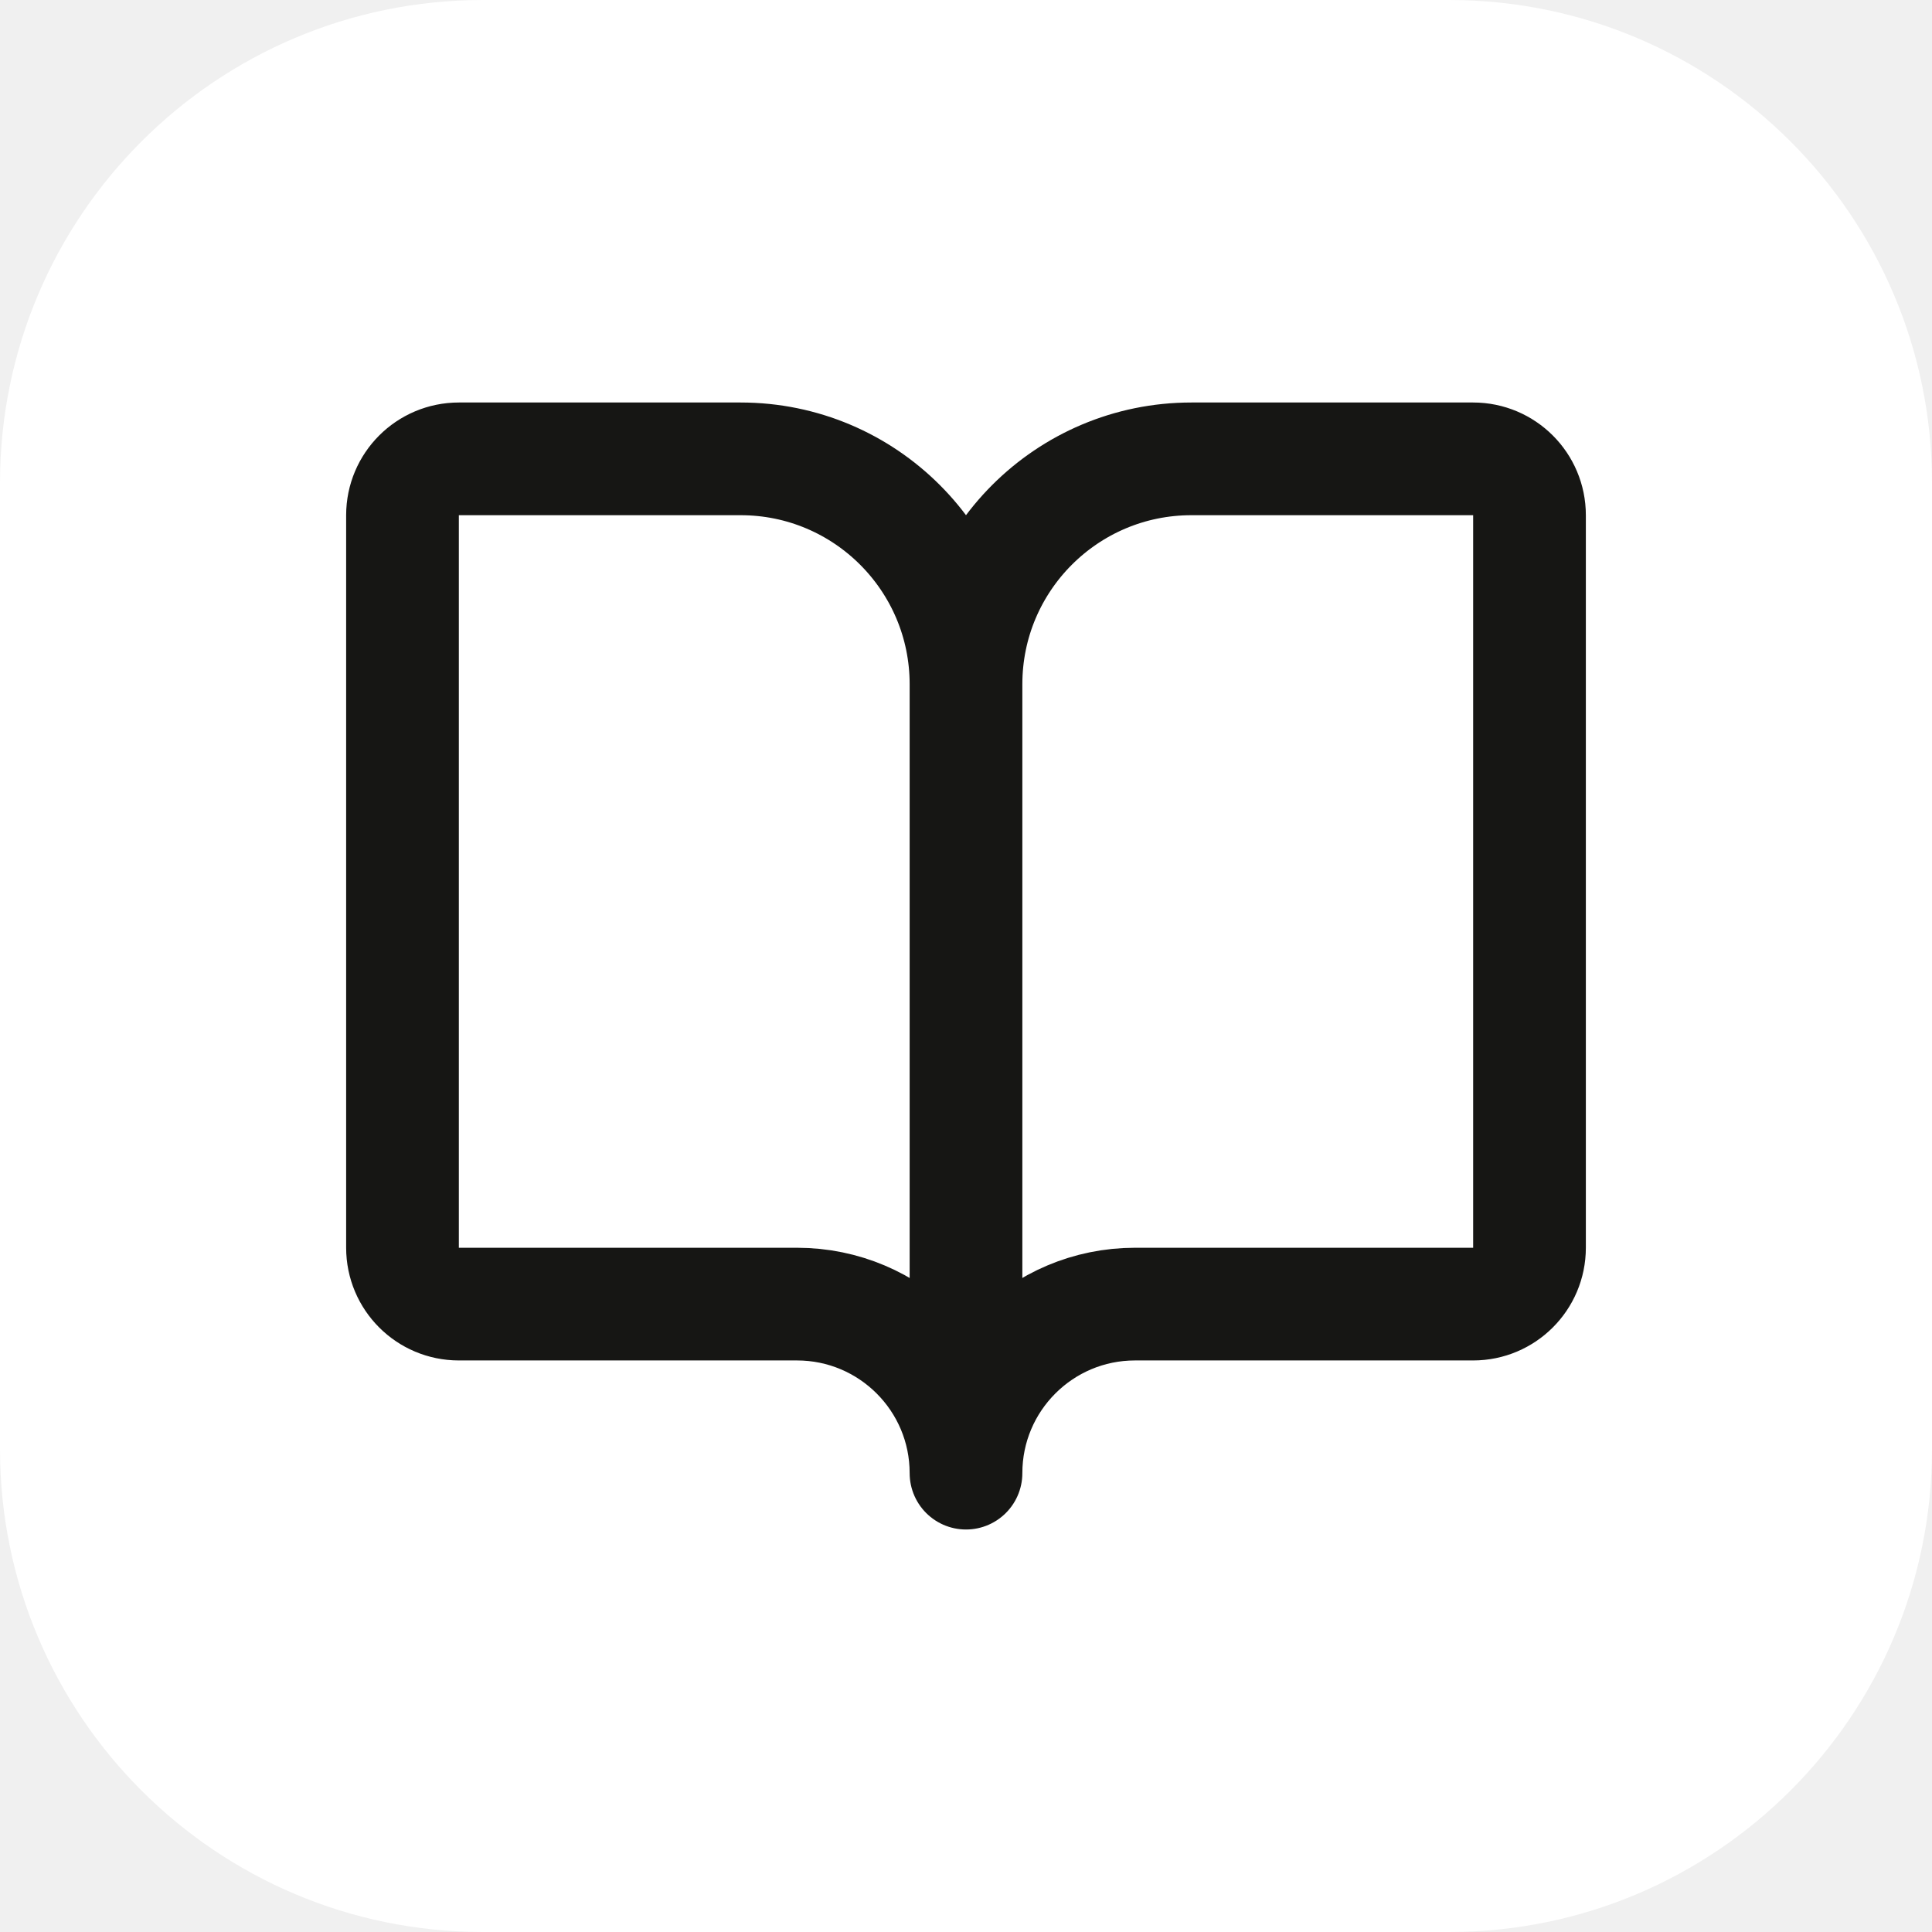
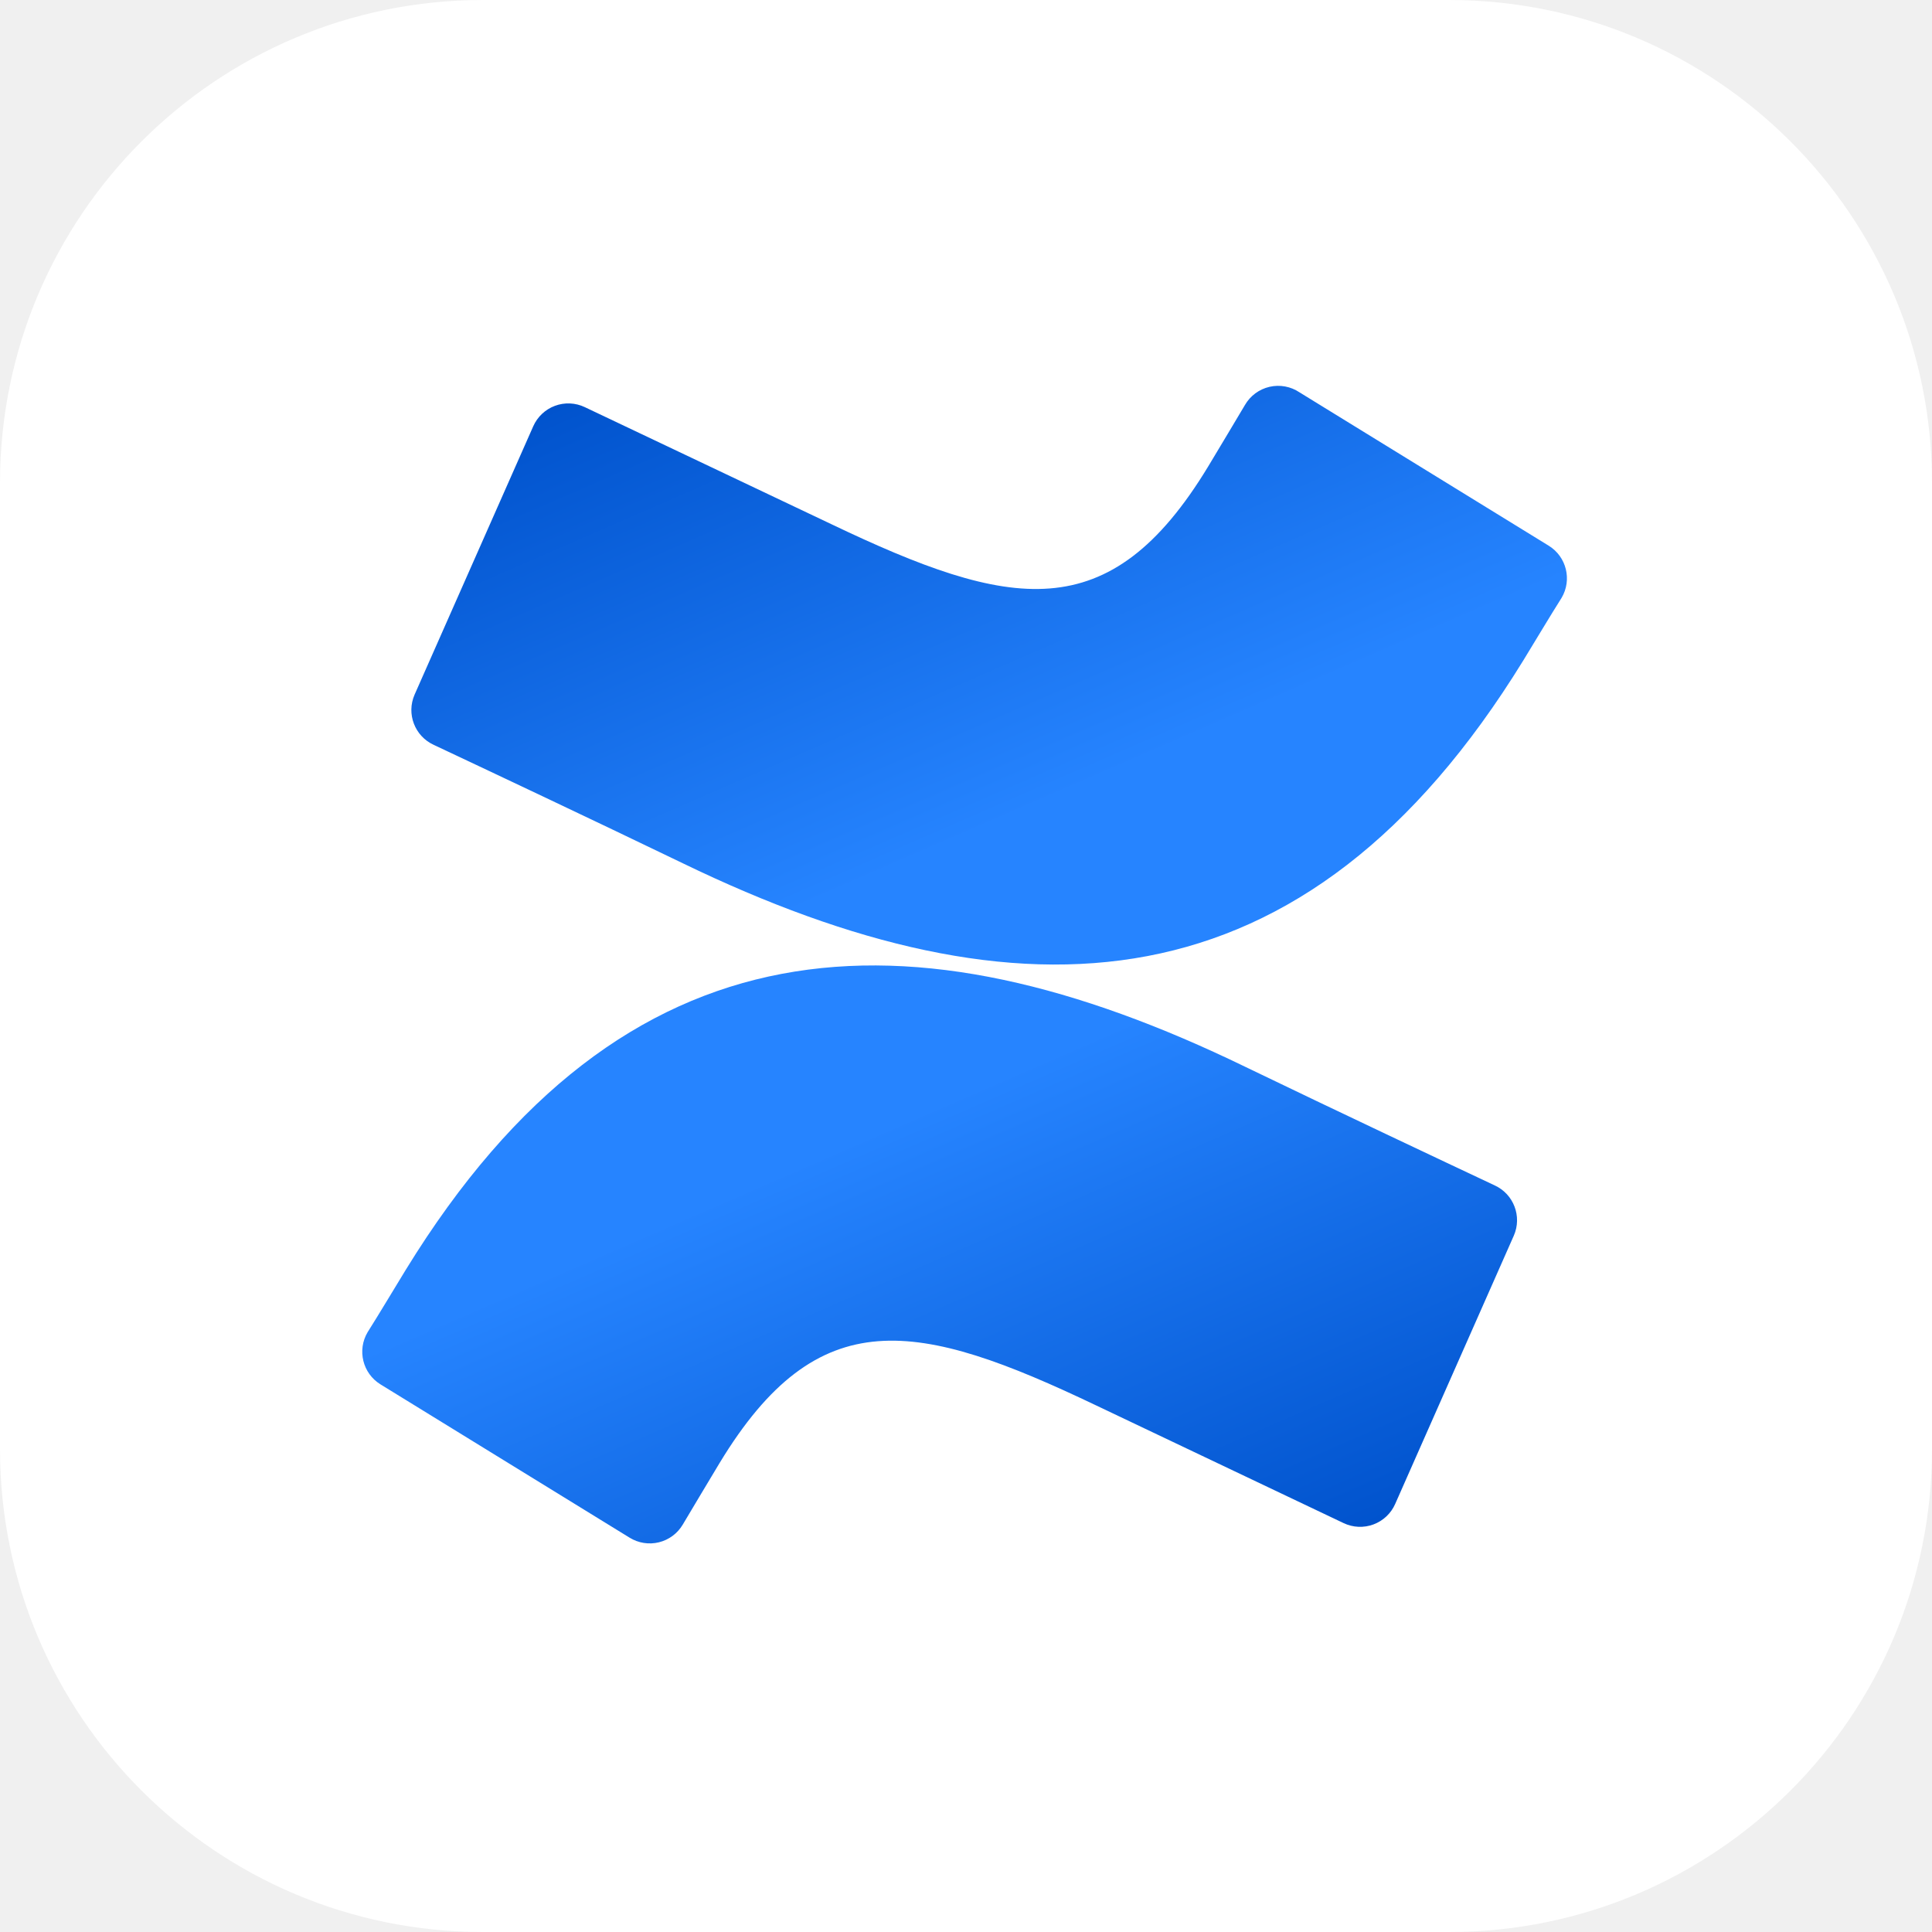
<svg xmlns="http://www.w3.org/2000/svg" width="24" height="24" viewBox="0 0 24 24" fill="none">
  <rect width="24" height="24" rx="6" fill="#FFFFFF" />
-   <g transform="translate(3.6 3.6) scale(0.7)">
-     <path fill="none" stroke="#161614" stroke-linecap="round" stroke-linejoin="round" stroke-width="2" d="M12 7v14m-9-3a1 1 0 0 1-1-1V4a1 1 0 0 1 1-1h5a4 4 0 0 1 4 4a4 4 0 0 1 4-4h5a1 1 0 0 1 1 1v13a1 1 0 0 1-1 1h-6a3 3 0 0 0-3 3a3 3 0 0 0-3-3z" />
+   <g transform="translate(4.5 4.793) scale(0.0586)">
+     <defs>
+       <linearGradient id="SVGvnhR7dox" x1="99.14%" x2="33.859%" y1="112.708%" y2="37.755%">
+         <stop offset="18%" stop-color="#0052cc" />
+         <stop offset="100%" stop-color="#2684ff" />
+       </linearGradient>
+       <linearGradient id="SVGgker3cTp" x1=".926%" x2="66.18%" y1="-12.582%" y2="62.306%">
+         <stop offset="18%" stop-color="#0052cc" />
+         <stop offset="100%" stop-color="#2684ff" />
+       </linearGradient>
+     </defs>
+     <path fill="url(#SVGvnhR7dox)" d="M9.26 187.33c-2.64 4.307-5.607 9.305-8.126 13.287a8.127 8.127 0 0 0 2.722 11.052l52.823 32.507a8.127 8.127 0 0 0 11.256-2.763c2.113-3.536 4.835-8.127 7.801-13.044c20.926-34.538 41.974-30.312 79.925-12.19l52.376 24.908a8.127 8.127 0 0 0 10.93-4.063l25.152-56.886a8.127 8.127 0 0 0-4.063-10.646c-11.052-5.201-33.034-15.562-52.823-25.111c-71.189-34.579-131.691-32.344-177.972 42.949" />
+     <path fill="url(#SVGgker3cTp)" d="M246.115 58.232c2.641-4.307 5.607-9.305 8.127-13.287a8.127 8.127 0 0 0-2.723-11.052L198.696 1.386a8.127 8.127 0 0 0-11.58 2.682c-2.113 3.535-4.835 8.127-7.802 13.043c-20.926 34.538-41.974 30.313-79.925 12.19L47.176 4.515a8.127 8.127 0 0 0-10.93 4.063L11.093 65.465a8.127 8.127 0 0 0 4.063 10.645c11.052 5.202 33.035 15.563 52.823 25.112c71.351 34.538 131.854 32.222 178.135-42.99" />
  </g>
</svg>
